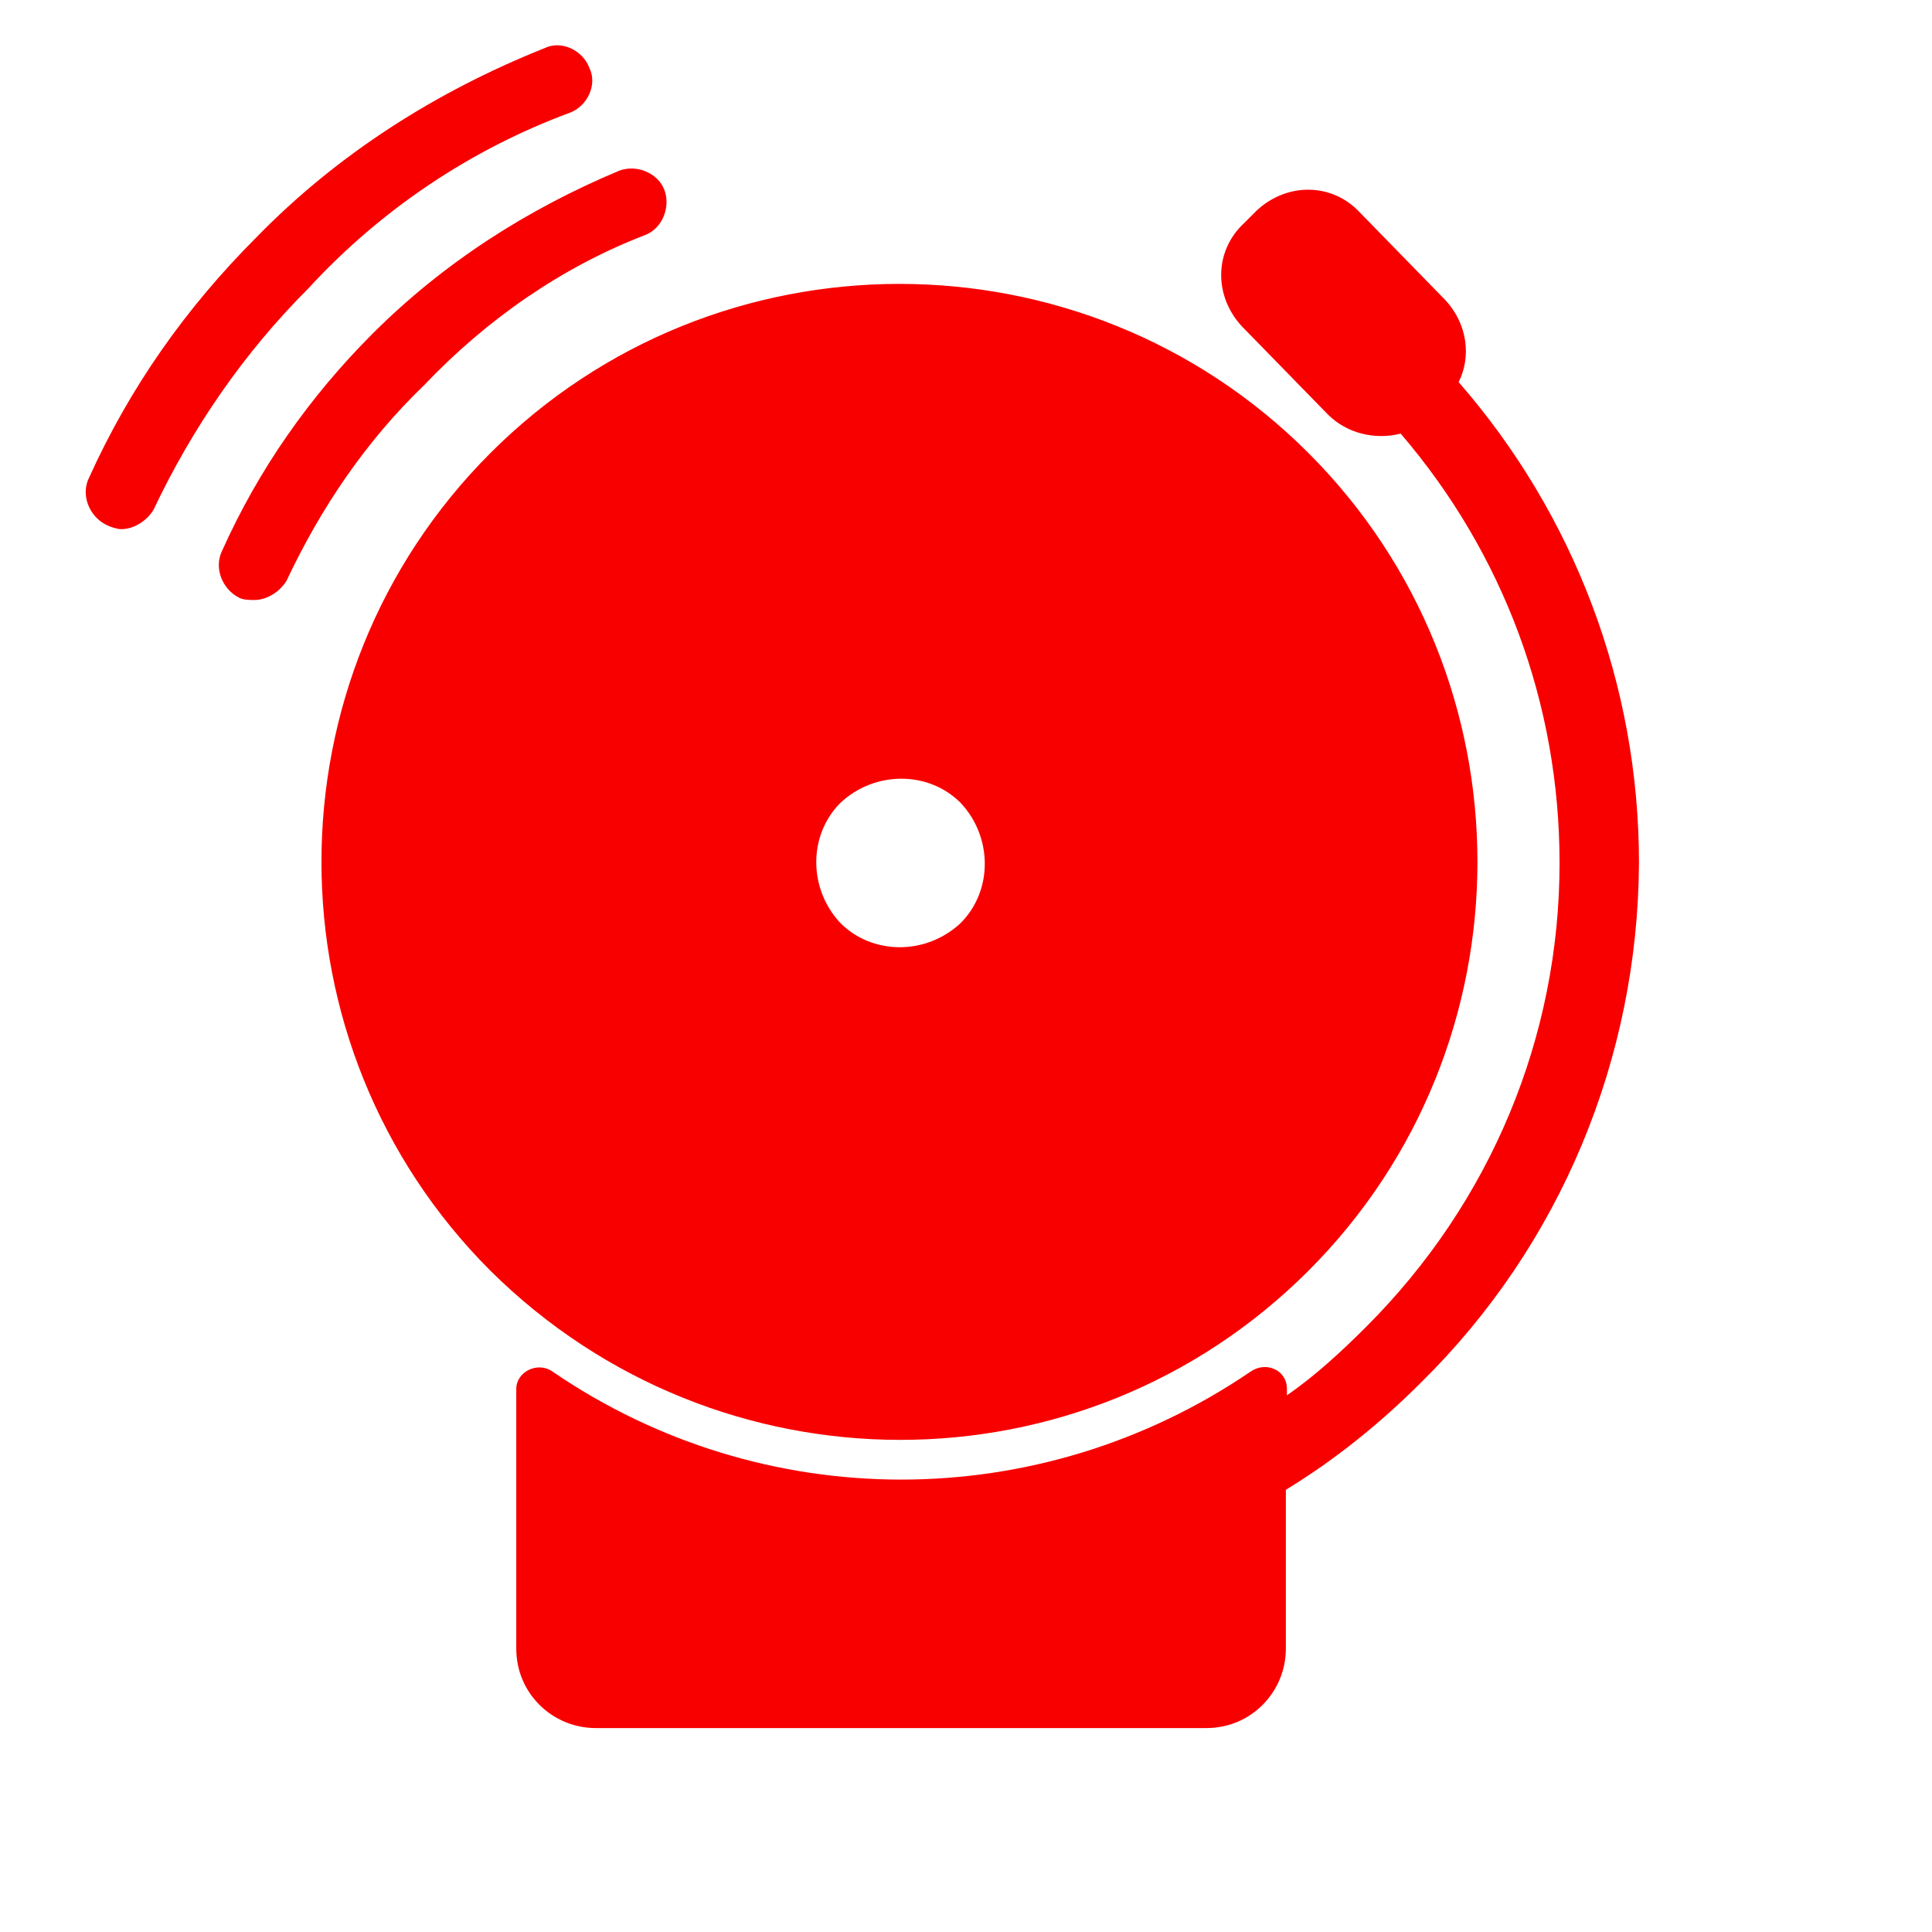
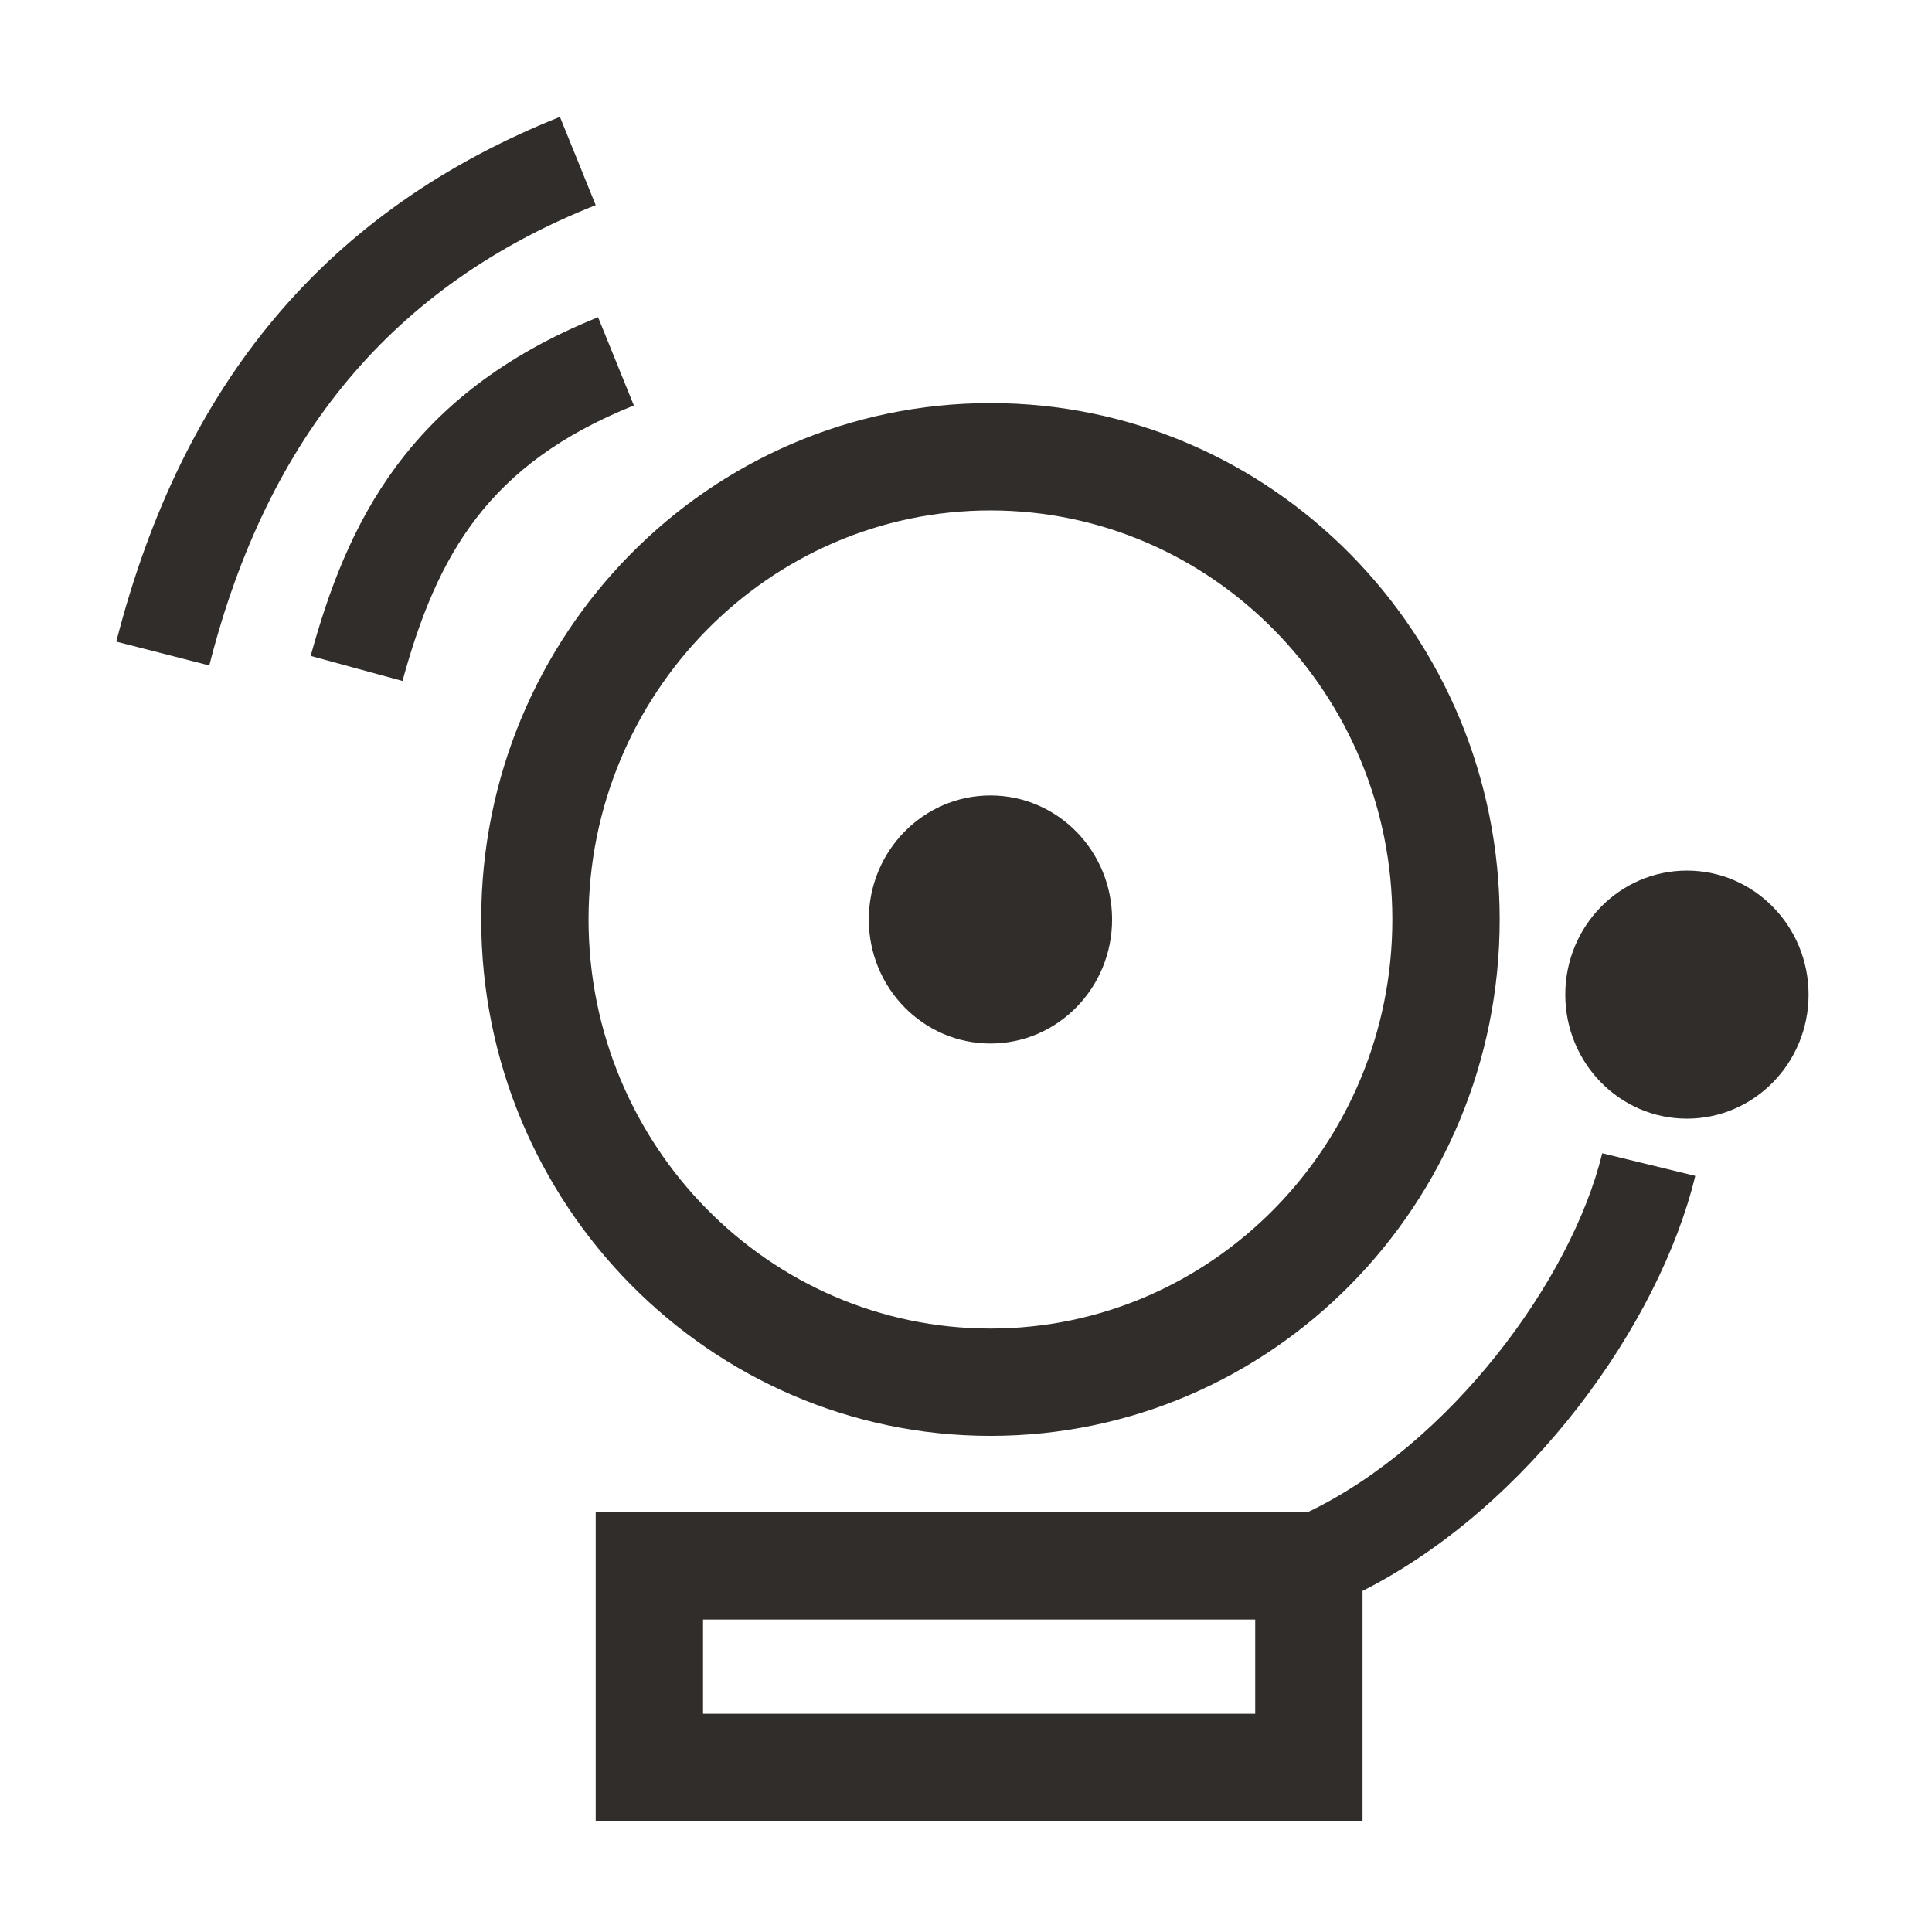
- <svg xmlns="http://www.w3.org/2000/svg" x="0" y="0" width="20px" height="20px" viewBox="-190 225 180 180" xml:space="preserve">
-   <switch>
-     <g>
-       <path fill="#F80000" d="M-57.6,353.8c-3.8,3.8-8,7.2-12.6,10v14.8c0,4-3.2,7.4-7.4,7.4h-56.9c-4,0-7.4-3.2-7.4-7.4v-24.2l0,0    c0-1.6,2-2.6,3.4-1.6c19.6,13.4,45.3,13.4,65,0c1.4-1,3.4-0.2,3.4,1.6l0,0v0.6c2.6-1.8,5-4,7.4-6.4c11.6-11.6,18-27,18-43.2    c0-14.8-5.2-28.8-14.8-40c-2.4,0.6-5,0-6.8-1.8l-8-8.2c-2.6-2.8-2.6-7,0.2-9.6l1.2-1.2c2.8-2.6,7-2.6,9.6,0.2l8,8.2    c2,2.2,2.4,5.2,1.2,7.6c10.8,12.4,16.8,28.2,16.8,44.8C-37.4,323.6-44.6,341-57.6,353.8z M-144.3,343.4c-21-21-21-55.2,0-76.2    s55.2-21,76.2,0s21,55.2,0,76.2S-123.1,364.4-144.3,343.4z M-111.7,311c3,3,8,3,11.2,0c3-3,3-8,0-11.2c-3-3-8-3-11.2,0    C-114.7,302.8-114.7,307.8-111.7,311z M-129.9,246.9c1.6-0.6,2.4-2.6,1.8-4.2c-0.6-1.6-2.6-2.4-4.2-1.8c-8.6,3.6-16.4,8.6-23,15.2    c-5.8,5.8-10.6,12.6-14,20.2c-0.8,1.6,0,3.6,1.6,4.4c0.4,0.2,1,0.2,1.4,0.2c1.2,0,2.4-0.8,3-1.8c3.2-6.8,7.4-13,12.8-18.2    C-144.7,254.8-137.7,249.9-129.9,246.9z M-136.9,235.5c1.6-0.6,2.6-2.6,1.8-4.2c-0.6-1.6-2.6-2.6-4.2-1.8    c-10,4-19.2,9.8-26.8,17.6c-6.6,6.6-11.8,14-15.6,22.4c-0.8,1.6,0,3.6,1.6,4.4c0.4,0.2,1,0.4,1.4,0.4c1.2,0,2.4-0.8,3-1.8    c3.6-7.6,8.4-14.6,14.4-20.6C-154.5,244.5-146.1,238.9-136.9,235.5z" />
-     </g>
-   </switch>
+ <svg xmlns="http://www.w3.org/2000/svg" x="0" y="0" width="20px" height="20px" viewBox="0 0 161.9 162" xml:space="preserve">
+   <g>
+     <path fill="#312D2A" d="M83,120.4c23.6,0,42.7-19.4,42.7-43.3S106.6,33.8,83,33.8c-23.6,0-42.7,19.4-42.7,43.3S59.5,120.4,83,120.4   z M83,42.8c18.6,0,33.7,15.4,33.7,34.3c0,18.9-15.1,34.3-33.7,34.3S49.3,96,49.3,77.1C49.3,58.2,64.4,42.8,83,42.8z" />
+     <ellipse fill="#312D2A" cx="83" cy="77.1" rx="10.2" ry="10.4" />
+     <path fill="#312D2A" d="M53.1,34l-3-7.4C34,33.1,29,44.1,26,55l7.7,2.1C36.6,46.5,40.9,38.9,53.1,34z" />
+     <path fill="#312D2A" d="M49.9,17.2l-3-7.4c-19.5,7.8-31.6,22.2-37.2,44l7.8,2C22.4,36.5,33,23.9,49.9,17.2z" />
+     <path fill="#312D2A" d="M109.6,126.8H49.9v25.9h64.3v-19.3c14-7.1,24.9-22.4,27.9-34.8l-7.8-1.9   C131.7,107.4,121.5,121.1,109.6,126.8z M105.2,143.7H58.9v-7.9h46.3V143.7z" />
+     <ellipse fill="#312D2A" cx="141.4" cy="83.4" rx="10.2" ry="10.4" />
+   </g>
</svg>
